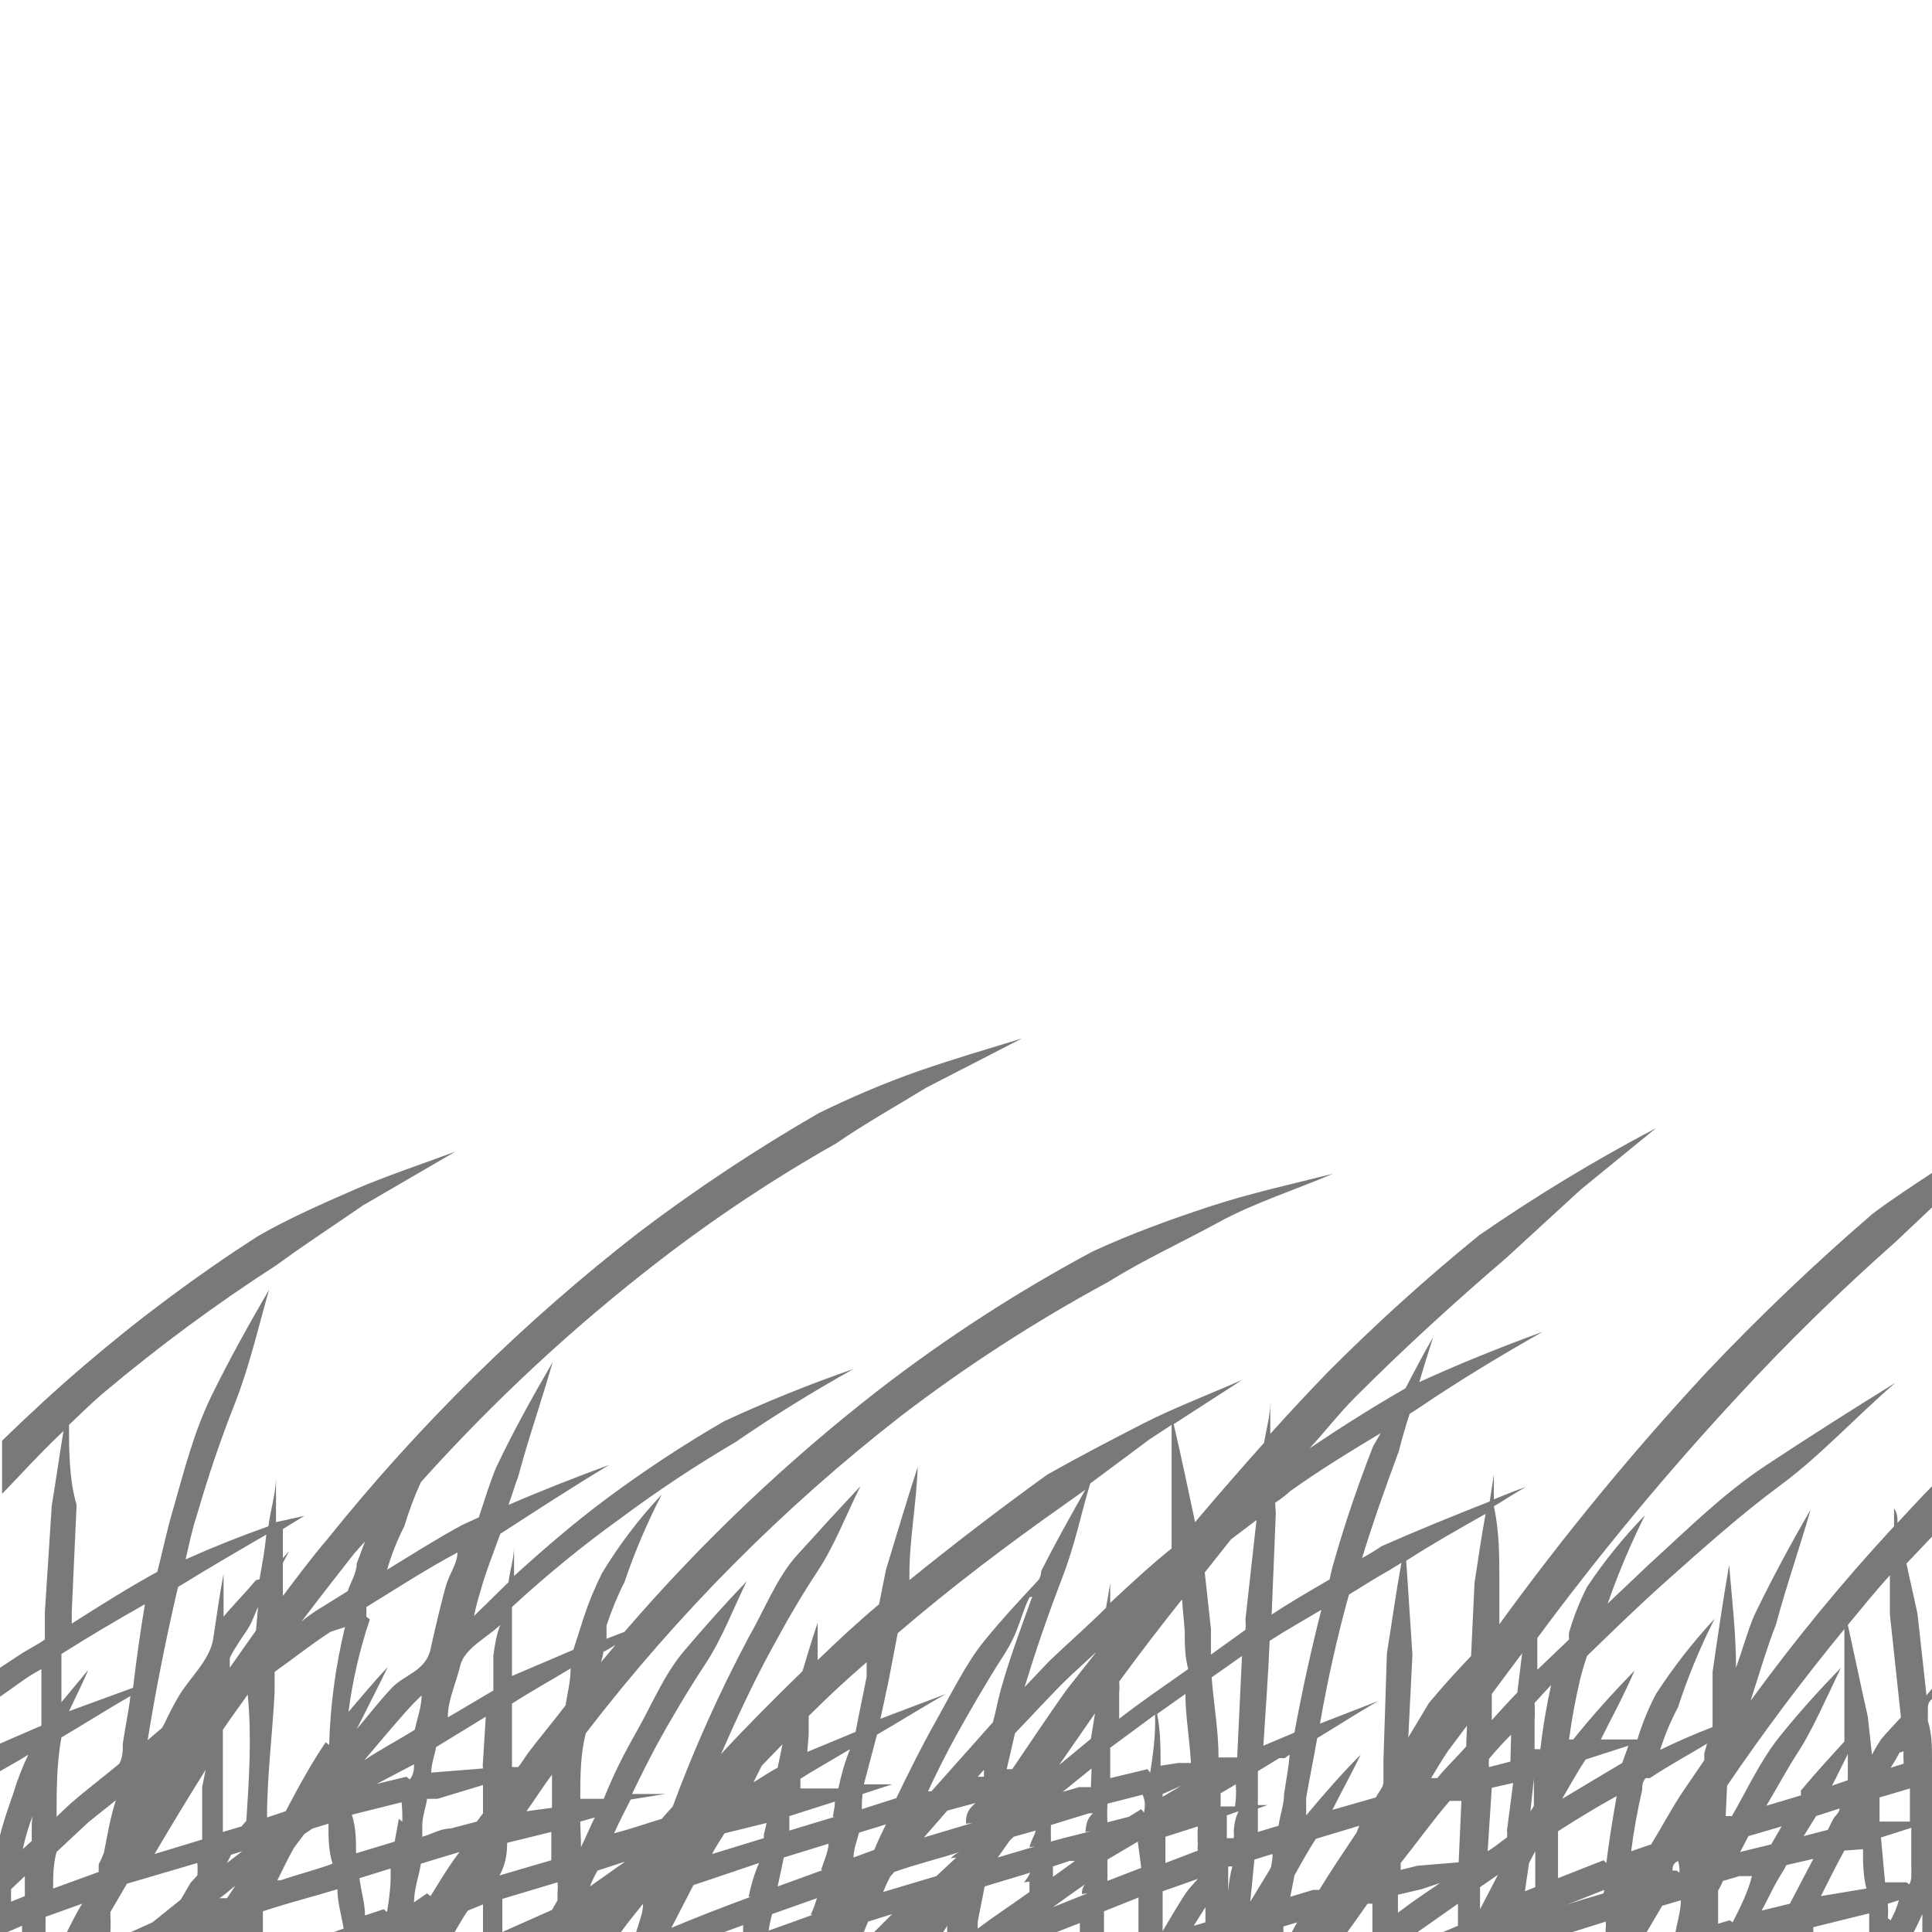
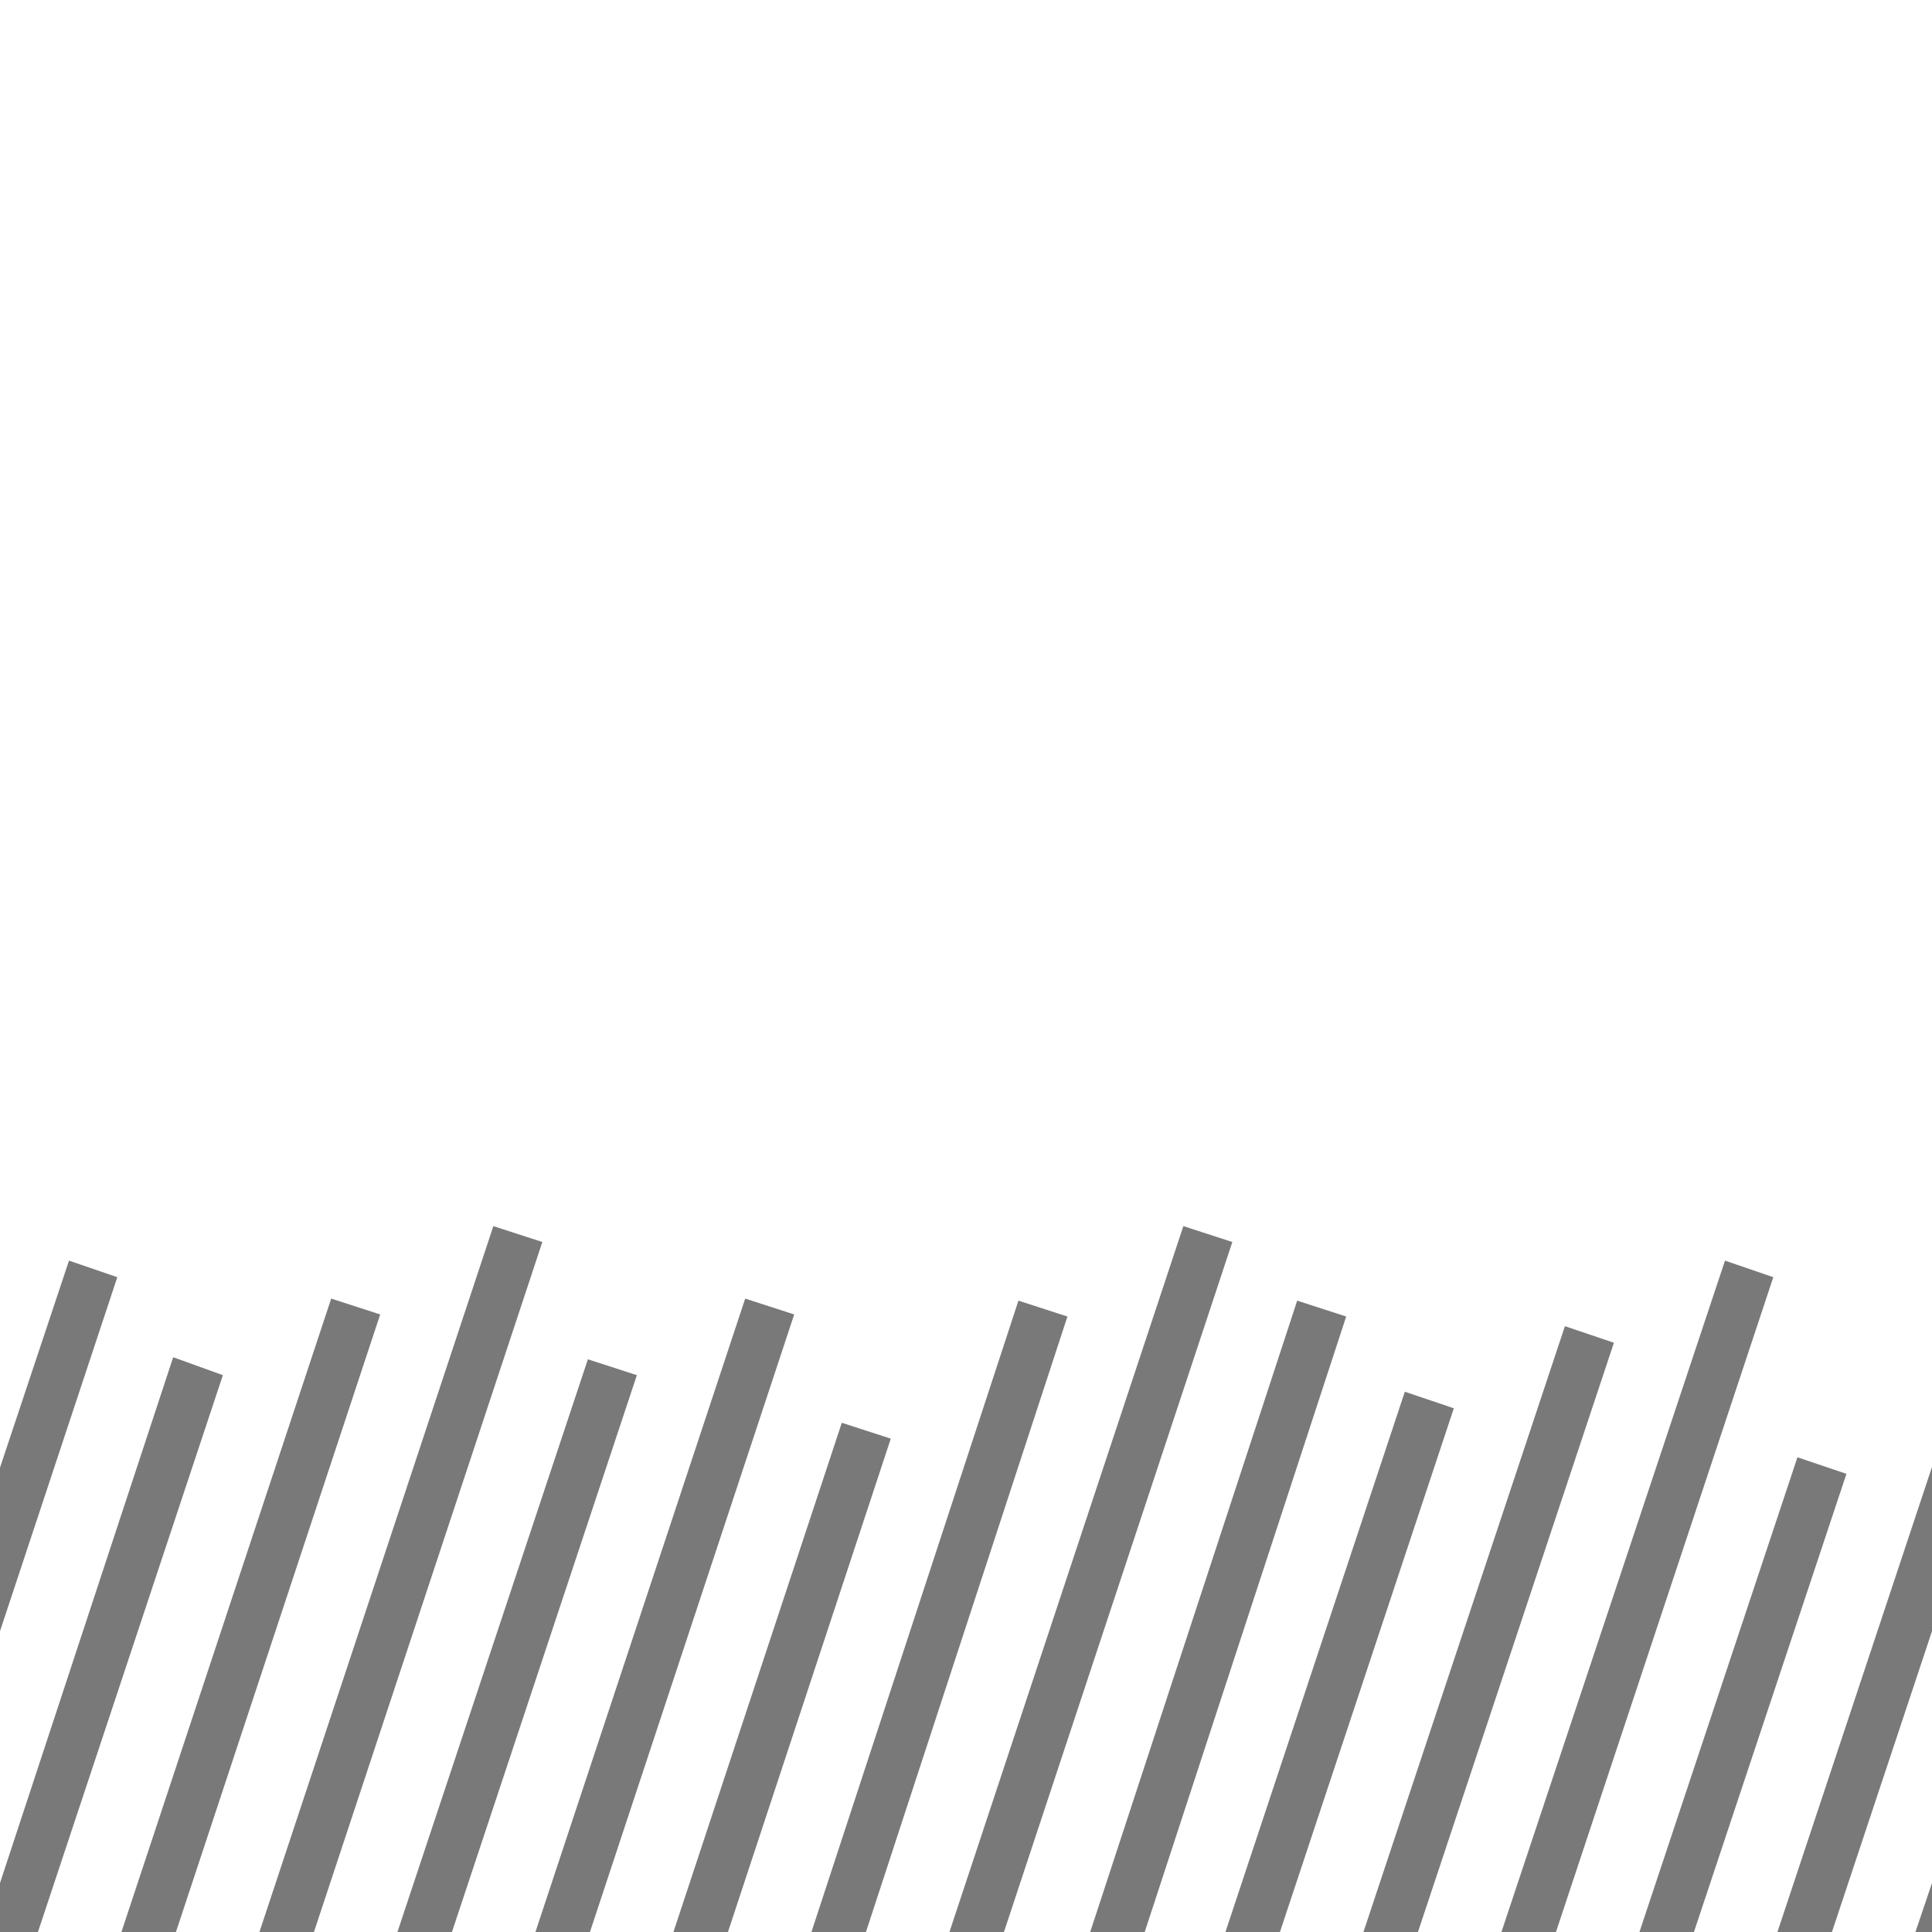
<svg xmlns="http://www.w3.org/2000/svg" id="grass" viewBox="0 0 28 28">
-   <rect id="grass_back" data-name="grass back" width="28" height="28" style="fill:#fff" />
-   <path id="grass-2" data-name="grass" d="M27.94,24.94l0-.17c0-.05,0-.11.08-.16v-.16l-.1.12-.13-1.18c-.05-.24-.11-.49-.16-.73l.39-.41v-.73c-.18.18-.35.37-.52.55,0-.07,0-.14-.05-.21v.26a28,28,0,0,0-2.08,2.53c.12-.37.23-.75.37-1.11.15-.56.34-1.1.5-1.66-.29.5-.56,1-.82,1.54-.1.24-.17.5-.26.75,0-.5-.06-1-.1-1.49-.09.52-.16,1-.24,1.55l0,.8c-.26.1-.51.21-.76.33v0a3.7,3.7,0,0,1,.26-.62,8.86,8.86,0,0,1,.53-1.28A8,8,0,0,0,24,24.55a3.81,3.81,0,0,0-.27.66v0l-.53,0c.16-.32.33-.63.49-1-.31.32-.61.65-.89,1h-.06a8.85,8.85,0,0,1,.16-.87A4.34,4.34,0,0,1,23,24c.37-.36.74-.72,1.12-1.06.55-.49,1.12-1,1.69-1.42s1.1-1,1.66-1.48c-.63.39-1.26.79-1.88,1.2s-1.15.94-1.7,1.44l-.59.56s0,0,0,0a10.88,10.88,0,0,1,.54-1.28A7.32,7.32,0,0,0,23,23a3.77,3.77,0,0,0-.26.66.42.42,0,0,0,0,.1l-.46.44,0-.46a41,41,0,0,1,2.92-3.52A31.63,31.63,0,0,1,27.47,18l.53-.5V17c-.29.19-.58.38-.86.59a32.63,32.63,0,0,0-2.41,2.3,39.2,39.2,0,0,0-3,3.65l0-.61c0-.37,0-.74-.08-1.1.16-.09.31-.2.47-.28-.16.05-.32.12-.47.18l0-.36-.06.39c-.53.21-1.05.42-1.57.65a2.61,2.61,0,0,1-.28.17c.16-.52.33-1,.53-1.54.05-.19.1-.37.16-.55l.11-.07c.59-.4,1.2-.77,1.82-1.12-.6.22-1.2.46-1.79.73.06-.21.13-.43.2-.65-.14.24-.27.49-.4.74h0c-.47.27-.93.56-1.39.87.23-.25.43-.51.67-.75.69-.69,1.41-1.35,2.17-2l1.09-1L24,16.35a24.9,24.9,0,0,0-2.56,1.55,28,28,0,0,0-2.21,2c-.28.29-.55.58-.82.88l0-.46c0,.2-.06.4-.09.59-.34.38-.67.76-1,1.15h0c-.1-.47-.2-.95-.31-1.42L18,20c-.48.21-1,.41-1.43.63s-.93.48-1.39.74q-1,.72-2,1.53v-.08c0-.52.1-1,.12-1.56-.16.49-.31,1-.46,1.49l-.1.5,0,0c-.31.26-.6.53-.89.81,0-.18,0-.36,0-.54-.08.23-.15.47-.22.7-.4.39-.8.79-1.18,1.2.22-.5.45-1,.71-1.48s.44-.79.69-1.17.41-.81.62-1.23c-.32.34-.63.68-.92,1s-.47.79-.7,1.19a19.92,19.92,0,0,0-1.1,2.45l-.16.18c-.23.07-.46.15-.69.21.07-.16.16-.33.24-.49L9.64,26l-.48,0c.12-.25.25-.51.38-.75s.44-.77.68-1.13.4-.79.6-1.2c-.31.32-.61.66-.9,1s-.46.76-.68,1.15-.34.63-.49,1l-.34,0c0-.32,0-.64.08-.95a25.51,25.51,0,0,1,4.57-4.6,22.69,22.69,0,0,1,3-1.94c.51-.32,1.06-.57,1.59-.86s1.11-.47,1.67-.71c-.59.15-1.19.28-1.77.47s-1.16.4-1.72.66a22.28,22.28,0,0,0-3.09,2,25.54,25.54,0,0,0-3.69,3.51l-.26.1c0-.06,0-.13,0-.19a4.39,4.39,0,0,1,.26-.63,9.3,9.3,0,0,1,.54-1.27,6.87,6.87,0,0,0-.86,1.13,4.67,4.67,0,0,0-.27.65l-.15.47-.89.38,0-.3c0-.24,0-.47,0-.7A16.76,16.76,0,0,1,9,22a18.34,18.34,0,0,1,1.66-1.1c.55-.38,1.12-.73,1.71-1.06a20,20,0,0,0-1.88.76,17.81,17.81,0,0,0-1.7,1.12c-.47.35-.91.73-1.34,1.12l0-.43c0,.17-.06.35-.08.52l-.5.49a3.58,3.58,0,0,1,.09-.35c.08-.29.19-.56.29-.84.51-.33,1-.65,1.58-1-.49.18-1,.38-1.46.58.05-.14.09-.28.14-.41.15-.56.34-1.1.5-1.66-.29.5-.57,1-.82,1.53-.1.24-.17.48-.25.72l-.24.11c-.37.2-.73.43-1.09.65h0a3.45,3.45,0,0,1,.25-.63,4.93,4.93,0,0,1,.24-.64,25.81,25.81,0,0,1,3.47-3.22,21.66,21.66,0,0,1,2.55-1.69c.42-.29.87-.54,1.31-.81l1.38-.71c-.49.15-1,.3-1.49.47s-1,.39-1.45.61a25.1,25.1,0,0,0-2.61,1.73A27.12,27.12,0,0,0,4.75,22.3c-.23.27-.44.55-.65.83V23l0-.35.09-.17-.09.1,0-.42.31-.19L4,22.06c0-.22,0-.44,0-.66,0,.24-.08.48-.11.72q-.62.22-1.2.48c.05-.21.09-.42.16-.63.16-.55.34-1.09.55-1.62s.34-1.1.5-1.66c-.29.5-.57,1-.83,1.53s-.4,1.09-.56,1.65c-.09.3-.15.6-.23.91l0,0c-.42.23-.83.49-1.24.75,0-.06,0-.11,0-.17l.07-1.55C1,21.44,1,21,1,20.65c.17-.16.34-.33.52-.48A24.51,24.51,0,0,1,4,18.34c.41-.3.84-.58,1.26-.87l1.34-.78c-.48.18-1,.35-1.46.55s-1,.44-1.41.68a23,23,0,0,0-2.51,1.87c-.41.35-.81.72-1.19,1.09v.77c.3-.31.58-.62.89-.91-.06.36-.11.72-.17,1.08L.65,23.37l0,.39c-.11.08-.24.14-.36.22L0,24.17v.42c.15-.1.3-.22.46-.32l.14-.08c0,.27,0,.55,0,.82l-.44.19L0,25.27v.4l.28-.16.13-.08A3.83,3.83,0,0,0,.19,26c-.07.2-.14.4-.19.6V28H.11a.06.06,0,0,0,0,0l.21-.09c0,.05,0,.09,0,.13H.66l0-.26.53-.19v0c-.08.13-.15.27-.22.41h.63a1.74,1.74,0,0,0,0-.22l0-.07.24-.41L2.86,27a1.09,1.09,0,0,1,0,.18l-.1.11-.14.24-.41.33L1.9,28H3.81l0-.3v0c.36-.12.72-.21,1.08-.32,0,.19.06.38.09.57L4.84,28H5.91v0H6l0,0h.59c.06-.1.12-.21.19-.31L7,27.6l0,.4h2c.1-.14.21-.27.32-.41h0c0,.14-.06.27-.1.41H10.5l.27-.1,0,.1h1.75l.06-.15.35-.11-.26.26h1l0,0,.06-.09a.5.5,0,0,0,0,.12h1.51l.41-.16V28H16c0-.1,0-.2,0-.3l.5-.2,0,.45V28h.35v0l0-.59.51-.18c-.06.07-.12.13-.17.2s-.25.4-.37.61H18.6l0-.12.2-.06-.1.18h.8l.32-.45.07,0c0,.15,0,.3,0,.45l0,0h.6l.64-.45v0c0,.11,0,.21,0,.32l-.24.1h1.87l.51-.16a.31.31,0,0,1,0,.1l0,.06h.59l.23-.39.27-.08c0,.15-.05.31-.08.47h2l0-.08.81-.2,0,.28h.64c.05-.09.09-.18.13-.27l0,.27H28V25.5h0C28,25.31,28,25.13,27.94,24.94Zm-19.19-1,.17-.1-.21.25S8.74,24,8.75,23.91ZM.36,27.48l-.2.08,0-.18.2-.19Zm.1-1c0,.06,0,.13,0,.2l-.13.12a.08.08,0,0,0,0,0,3.17,3.17,0,0,1,.15-.5C.47,26.32.46,26.39.46,26.47Zm1.05.36a1.42,1.42,0,0,1-.08.18s0,.07,0,.11l-.66.24c0-.18,0-.35.05-.53l.46-.43.4-.32C1.6,26.33,1.56,26.58,1.51,26.83Zm.27-1.56c0,.09,0,.18-.05.28-.24.2-.48.38-.72.59l-.19.18c0-.38,0-.77.07-1.15v0c.34-.2.67-.41,1-.6C1.87,24.77,1.82,25,1.78,25.27Zm.15-.82L1,24.8c.09-.19.19-.39.28-.6l-.39.47c0-.23,0-.47,0-.7.4-.25.8-.49,1.21-.72Q2,23.85,1.93,24.45Zm1,1.44c0,.26,0,.51,0,.76l-.69.21c.24-.41.49-.82.74-1.22Zm.36,1.61-.11,0h0c.08-.05.15-.12.23-.18Zm0-.51.06-.12.16-.05Zm.27-.6-.06.07-.27.08c0-.21,0-.42,0-.63l0-.85c.12-.18.24-.34.36-.51C3.65,25.16,3.61,25.78,3.57,26.39Zm.15-2.77-.38.54s0-.09,0-.13.15-.27.24-.4.11-.23.17-.35Zm0-.73c-.15.18-.32.35-.47.53,0-.2,0-.41,0-.62-.06.31-.1.62-.15.94s-.35.57-.51.85-.15.3-.23.44l-.21.18c.12-.75.27-1.49.44-2.22.42-.26.85-.51,1.28-.76C3.84,22.45,3.8,22.67,3.76,22.89Zm3.65,2.82h0l0,0Zm-.06,1,0,0,.69-.17c0,.13,0,.27,0,.41l-.75.22C7.34,27,7.35,26.83,7.35,26.69Zm.33-.47c.13-.18.24-.36.37-.53l0,0c0,.16,0,.32,0,.48Zm-3.61,1c.08-.16.15-.31.24-.47l.15-.2.12-.08.23-.07c0,.2,0,.39.06.58C4.61,27.09,4.33,27.16,4.07,27.25Zm.7-2c-.21.31-.39.64-.58,1l-.27.09c0-.61.08-1.22.11-1.82l0-.29c.27-.19.53-.4.81-.58L5,23.58A8.25,8.25,0,0,0,4.77,25.29Zm-.1-1.93a2.27,2.27,0,0,0-.25.18q.35-.46.72-.93c.06-.08.13-.15.2-.23l-.12.32c0,.14-.09.27-.13.4Zm.69.11s0-.1,0-.14c.44-.27.87-.55,1.32-.79,0,.15-.11.3-.16.46s-.16.62-.23.94-.38.37-.56.56-.34.4-.51.6c.15-.3.3-.59.45-.9-.2.21-.38.43-.57.65A7.09,7.09,0,0,1,5.36,23.47Zm.8,1.14c0,.16-.06.33-.1.5-.24.15-.49.28-.73.44.23-.27.46-.55.7-.81Zm-.55,3.1-.27.09c0-.18-.06-.36-.08-.54l.45-.14C5.67,27.32,5.64,27.51,5.61,27.71Zm.22-1.31-.06.33-.56.17c0-.18,0-.37-.06-.56l.72-.18A2,2,0,0,1,5.83,26.4Zm.11-.61-.54.13.06,0L6,25.57C6,25.64,6,25.71,5.94,25.79Zm.3,1.69L6,27.57c0-.19.07-.37.1-.56l.56-.17C6.5,27.05,6.37,27.27,6.24,27.48ZM7,26.28l-.09.12-.38.1c-.14,0-.27.08-.41.12l0-.17c0-.12.05-.25.07-.38l.15,0,.66-.2Zm0-.75a.38.38,0,0,0,0,.1l-.75.06h0c0-.13.05-.25.07-.37l.72-.44ZM7.15,24l0,.5-.66.39c0-.25.12-.5.18-.75s.38-.4.58-.59C7.2,23.68,7.17,23.83,7.15,24Zm.93,3.54L8,27.68,7.28,28l0-.48.8-.24a.77.77,0,0,1,0,.15Zm.12-2.83c-.18.24-.37.46-.55.7-.05.07-.09.14-.14.2H7.42v-.05l0-.87c.28-.18.57-.34.85-.51C8.27,24.35,8.23,24.52,8.2,24.69Zm.21,1.69.21-.06c-.07.14-.13.29-.2.43C8.42,26.63,8.41,26.5,8.41,26.38Zm.14.94a1.63,1.63,0,0,1,.11-.23l.4-.13Zm13.68-1.56h0c0,.13,0,.26,0,.39a.35.35,0,0,1-.05.08Zm-3.75-4a1.84,1.84,0,0,0,.22-.17c.42-.3.86-.57,1.31-.84l-.11.19c-.21.54-.4,1.09-.56,1.65a2.86,2.86,0,0,0-.07.28c-.29.17-.57.33-.84.51l.06-1.47Zm-.08,2c.25-.16.5-.3.75-.45-.15.59-.28,1.18-.39,1.78l-.45.19C18.34,24.8,18.38,24.3,18.4,23.79Zm-1,2.42v0h0Zm-.23-2.57c0,.19,0,.37.05.56-.34.24-.68.47-1,.72v-.38a.86.86,0,0,0,0-.16c.3-.41.6-.8.91-1.19Zm-4.46,1.51c.33-.19.66-.4,1-.59l-.95.36.12-.56.13-.68h0c.78-.67,1.6-1.29,2.44-1.88l.28-.2c-.22.39-.44.78-.64,1.18,0,0,0,.09-.05.14-.27.29-.54.58-.79.89s-.47.76-.69,1.15-.39.74-.57,1.11l-.5.16A1.89,1.89,0,0,1,12.5,26l.43-.14-.41,0Zm2.25-2c-.15.42-.31.84-.43,1.26-.06.19-.09.38-.14.56l-.89,1-.05,0c.13-.28.27-.56.42-.83s.43-.76.67-1.13S14.78,23.43,14.92,23.15Zm-3.24,2c0-.09,0-.18,0-.27q.41-.41.84-.78l0,.21c-.05.26-.11.53-.16.8l-.7.29Zm-.68.45.3-.31-.07.34c-.12.06-.23.14-.35.21ZM9.88,26.82h0l-.05.07S9.87,26.84,9.88,26.82Zm1,.67c-.38.14-.77.29-1.15.45l.32-.62.18-.06L11,27C10.92,27.19,10.88,27.34,10.85,27.49Zm.19-.9v.05l-.75.23c.05-.1.12-.2.18-.3l.61-.15Zm.71,1.16-.64.23a2,2,0,0,1,.05-.24l.65-.23A2.1,2.1,0,0,1,11.75,27.75Zm.15-.65-.66.24.09-.42.65-.2C12,26.85,11.93,27,11.9,27.1Zm.17-.77-.66.2,0-.21h0l.66-.21C12.1,26.19,12.08,26.26,12.07,26.33Zm.13,1.06v0h0Zm0-1.47-.63,0,0-.14.16-.1.56-.33C12.23,25.57,12.19,25.74,12.15,25.92Zm.14,1c0-.12.05-.24.08-.36l.39-.12c-.06.12-.12.25-.17.37Zm1.49,0-.29.27-.77.23a2.14,2.14,0,0,1,.1-.22l.06-.07c.31-.11.64-.19.95-.29A.35.35,0,0,0,13.78,26.93Zm.23-.5-.7.21.34-.39.41-.11C14,26.24,14,26.34,14,26.43Zm.17-.77,0,.1-.09,0Zm.66,1.62v.15c-.25.18-.51.35-.75.53,0,0,0-.06,0-.09s.07-.35.1-.52l.66-.2A.51.51,0,0,1,14.84,27.28Zm.08-.51-.54.16.17-.24,0,0,.06-.06.32-.09C15,26.59,14.94,26.68,14.92,26.77Zm.76.68-.5.2v0c.17-.12.34-.25.51-.36C15.69,27.32,15.68,27.39,15.68,27.45Zm-.5-.39.24-.08.08,0-.32.23Zm.55-.51-.4.1-.18.05c0-.08,0-.16,0-.24l.55-.17.06,0C15.75,26.36,15.74,26.45,15.73,26.55Zm0-.64-.17,0-.24.07.42-.34Zm0-.7-.46.38h0l.52-.75Zm-.36-.7c-.27.38-.52.76-.78,1.14h-.08l0,0,.12-.52c.27-.28.52-.56.79-.82l.39-.36Zm-.24-.43-.36.38c.16-.53.34-1.05.54-1.57s.27-.92.41-1.38l.86-.64.32-.21c0,.48,0,1,0,1.44l0,.35v0c-.31.25-.6.52-.89.79,0-.09,0-.19,0-.28l-.06.35C15.75,23.58,15.47,23.82,15.2,24.08Zm1.33,3-.49.19c0-.1,0-.21,0-.31l0,0,.44-.26h0Zm0-.85-.18.11-.31.08a2.45,2.45,0,0,1,0-.27l.51-.13C16.61,26.13,16.59,26.2,16.58,26.27Zm.09-.58-.54.13v-.3h0v-.14l.65-.48C16.75,25.16,16.71,25.42,16.67,25.69Zm.19-.05c0-.25,0-.5-.05-.75l.41-.29c0,.32.06.64.08,1l-.18,0Zm.3.29-.27.16V26ZM16.89,27v-.38h0l.47-.15a2.45,2.45,0,0,0,0,.27.22.22,0,0,0,0,.08Zm.41.91.17-.27c0,.07,0,.15,0,.22Zm.5-.5c0-.12,0-.24,0-.36l.06,0C17.83,27.16,17.81,27.28,17.8,27.41Zm.08-.88a.45.45,0,0,1,0,.11h0l-.1,0,0-.33.17-.06C17.89,26.38,17.89,26.45,17.88,26.53Zm0-.35-.19,0c0-.06,0-.13,0-.19l.22-.13C17.92,26,17.91,26.08,17.9,26.18Zm.05-.71-.08,0,0,0h-.19c0-.39-.07-.77-.1-1.16L18,24Zm.12-2a.76.76,0,0,1,0,.15l0,0-.5.36,0-.37-.09-.82.38-.48.37-.28Zm.35,3.63-.28.46.06-.61.26-.08C18.45,26.91,18.43,27,18.42,27.06ZM18.61,26c0,.15-.06.31-.08.46l-.3.09,0-.34.14-.05h-.14l0-.49.31-.19.08,0h0l.07-.05C18.68,25.6,18.64,25.79,18.61,26Zm1.05.56c-.18.27-.37.55-.54.83l-.09,0-.33.1.06-.31c.1-.18.2-.36.31-.53l.63-.19Zm.39-1.05c0,.11,0,.21,0,.32h0c0,.07-.07.14-.11.22l-.63.18c.13-.26.28-.53.41-.8-.28.28-.54.58-.79.88,0-.08,0-.17,0-.25.05-.3.11-.58.16-.87.3-.18.59-.37.89-.54l-.85.33c.11-.63.25-1.26.42-1.87.2-.12.38-.24.58-.35l.18-.11c-.08.44-.14.88-.21,1.31Zm.21,2.23c0-.09,0-.19,0-.28l.34-.08.27-.09C20.68,27.42,20.47,27.56,20.26,27.72Zm.88-.75-.6.05-.24.06V27c.24-.3.46-.61.71-.9h0l.17,0Zm.11-1.68c-.14.16-.29.3-.42.46l-.09,0c.08-.13.16-.27.25-.4l.27-.36C21.26,25.11,21.25,25.2,21.25,25.29ZM21.32,24c-.21.22-.41.44-.61.68l-.3.5.06-1.2-.09-1.36c.37-.24.76-.46,1.15-.68-.06.33-.11.67-.16,1Zm.13,3.67v0c0-.11,0-.22,0-.32l.26-.18Zm.39-1.14a.34.34,0,0,1,0,.1l0,0c-.1.07-.18.14-.28.2l.06-.92.31-.07Zm.05-1-.31.08a.49.49,0,0,1,0-.12c.1-.12.21-.24.32-.35Zm.1-1c-.13.13-.25.27-.37.4,0-.13,0-.25,0-.38h0l.44-.59ZM22.16,27l.09-.17c0,.1,0,.21,0,.32s0,.13,0,.2l-.15.06Zm.08.75.09,0h0Zm.08-2.4h-.08l0-.42a2.11,2.11,0,0,0,0-.25l.24-.26A9.3,9.3,0,0,0,22.32,25.38Zm.92,2.09c-.19.06-.39.11-.57.18v0l.58-.23Zm0-.48-.66.26s0-.06,0-.09c0-.2,0-.4,0-.59.28-.18.56-.35.85-.51C23.37,26.37,23.32,26.68,23.28,27Zm-.6-.89c.11-.19.22-.39.34-.57l.62-.2-.09.25Zm.91,1.22s0-.05,0-.07l0,0Zm.75-.18-.06,0c0-.05,0-.1.08-.14A.5.5,0,0,1,24.34,27.14Zm.4-1.7,0,.1-.3.44c-.17.25-.31.52-.47.78l-.29.1a8.72,8.72,0,0,1,.16-.89c0-.06,0-.11.05-.17l.06,0c.27-.18.55-.33.83-.5Zm2.89-.08a1.64,1.64,0,0,0,0,.23l-.19.06a2.53,2.53,0,0,0,.13-.22A.43.43,0,0,0,27.63,25.36Zm-2.56.55c.53-.78,1.1-1.54,1.7-2.27,0,.44,0,.87,0,1.31l0,.32c-.22.24-.43.47-.63.71l0,.07-.5.15c.16-.27.31-.55.48-.81s.41-.79.6-1.19c-.31.32-.61.65-.89,1s-.47.77-.69,1.15l-.09,0Zm1.52,0c.08-.15.15-.3.23-.46l0,.38Zm.11.33c0,.06-.06.1-.09.15l-.08.16-.35.09.18-.29Zm-.84.26-.15.26-.45.11.12-.23Zm-.75,1.36-.17.05,0-.48a.91.91,0,0,0,.07-.14l.24-.07.18,0C25.34,27.4,25.23,27.63,25.11,27.86Zm.87-.24-.41.1c.08-.14.14-.28.22-.42s.1-.16.14-.24l.39-.09Zm.45-.11c.11-.22.22-.44.34-.66h0L27,26.8c0,.19,0,.38.05.57Zm.68-2.6c-.1-.44-.19-.88-.29-1.33.2-.24.4-.49.61-.72v.57l.16,1.49c-.1.11-.2.21-.29.32a2.53,2.53,0,0,0-.13.22Zm.17,1.55,0-.38.44-.13c0,.16,0,.32,0,.48l-.44,0Zm.12,1.37a1.49,1.49,0,0,0,0-.21l.16-.05C27.49,27.65,27.45,27.74,27.4,27.83Zm.27-.52-.31,0-.06-.65.44-.14c0,.18,0,.36,0,.53S27.71,27.24,27.67,27.31Z" style="fill:#797979" />
+   <g id="grass_back" data-name="grass back">
+     <rect width="28" height="28" style="fill:#fff" />
+   </g>
+   <path d="M12.55,28h-.79l3-9.15.71.23ZM7.86,18l-.71-.23L3.76,28h.79Zm5.05,2.85-.71-.23L9.76,28h.79Zm-1.4-1.8-.71-.23L7.76,28h.79Zm-6,0-.71-.23L1.76,28h.79Zm-3,.62L0,27.29V28H.55l2.68-8.07ZM0,23.64l1.7-5.13L1,18.27l-1,3Zm9.23-3.71-.71-.23L5.76,28h.79ZM25.7,18.51,25,18.27,21.76,28h.79Zm1.06,2.85-.71-.24L23.76,28h.79ZM28,23.64V21.26L25.76,28h.79ZM17.86,18l-.71-.23L13.76,28h.79ZM28,27.29l-.24.71H28Zm-8.49-8.21-.71-.23-3,9.15h.79Zm1.56,1.33-.71-.24L17.76,28h.79Zm2.32-.95-.71-.24L19.76,28h.79Z" style="fill:#797979" />
</svg>
